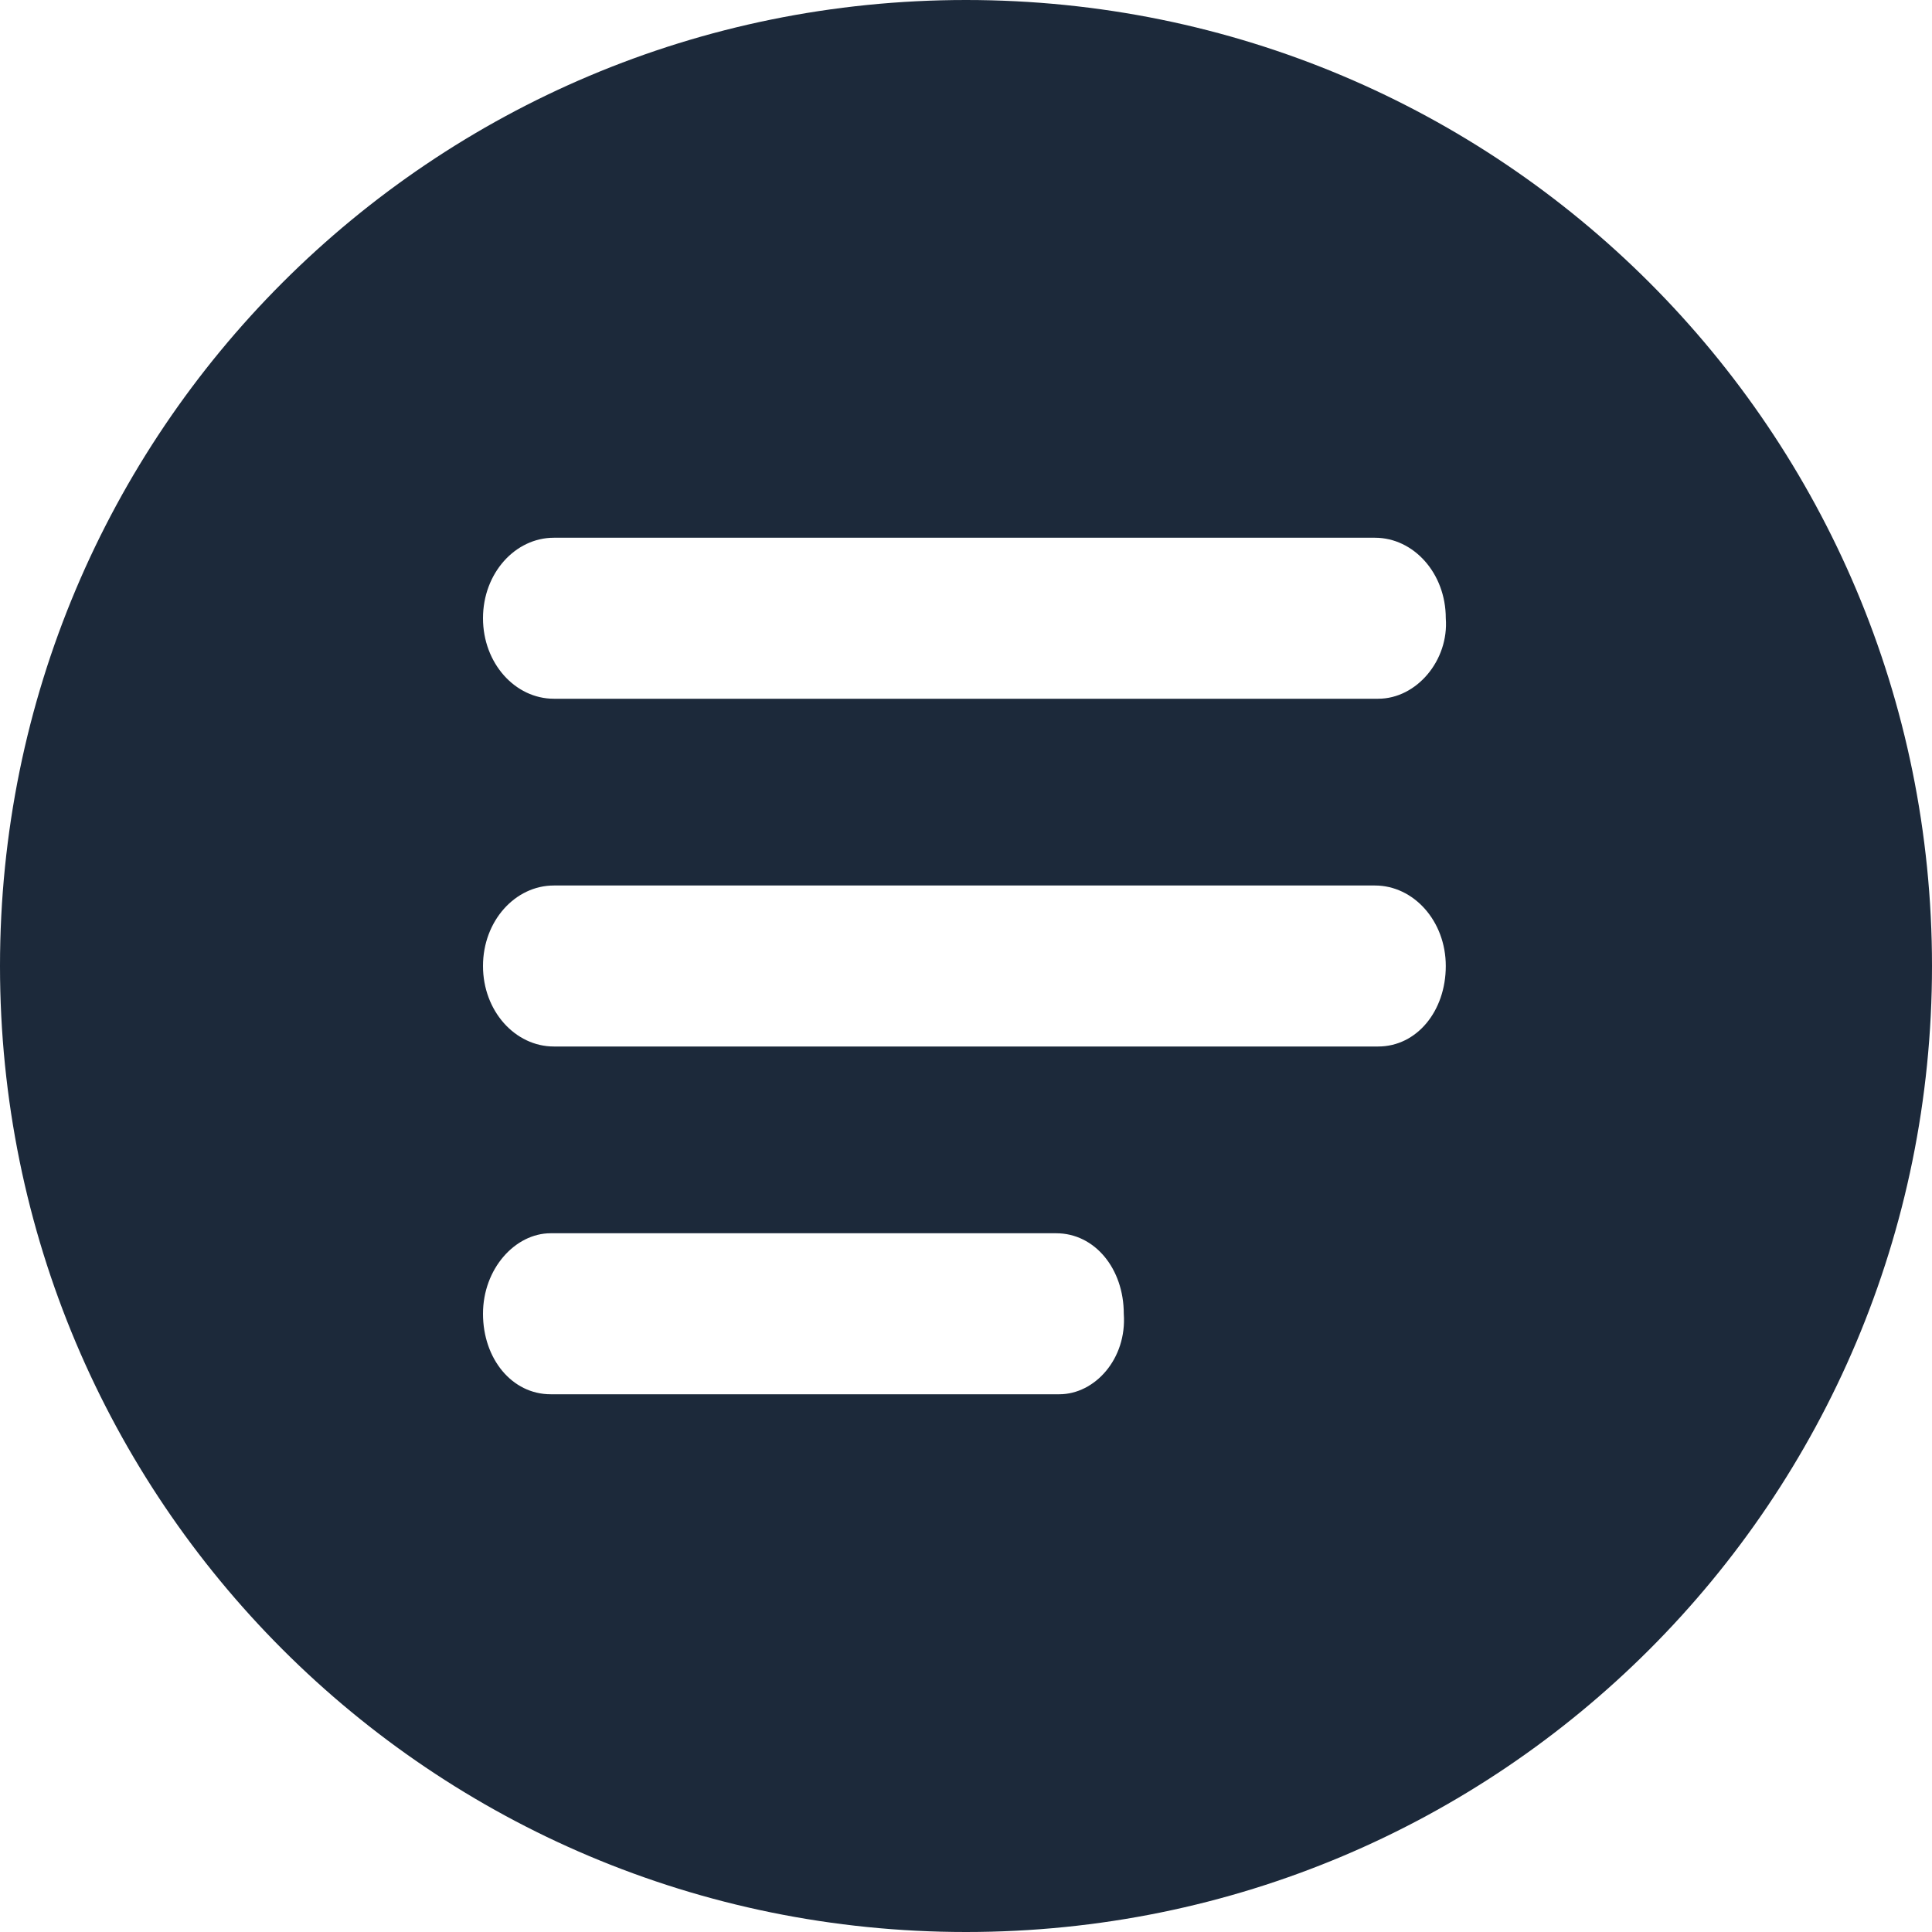
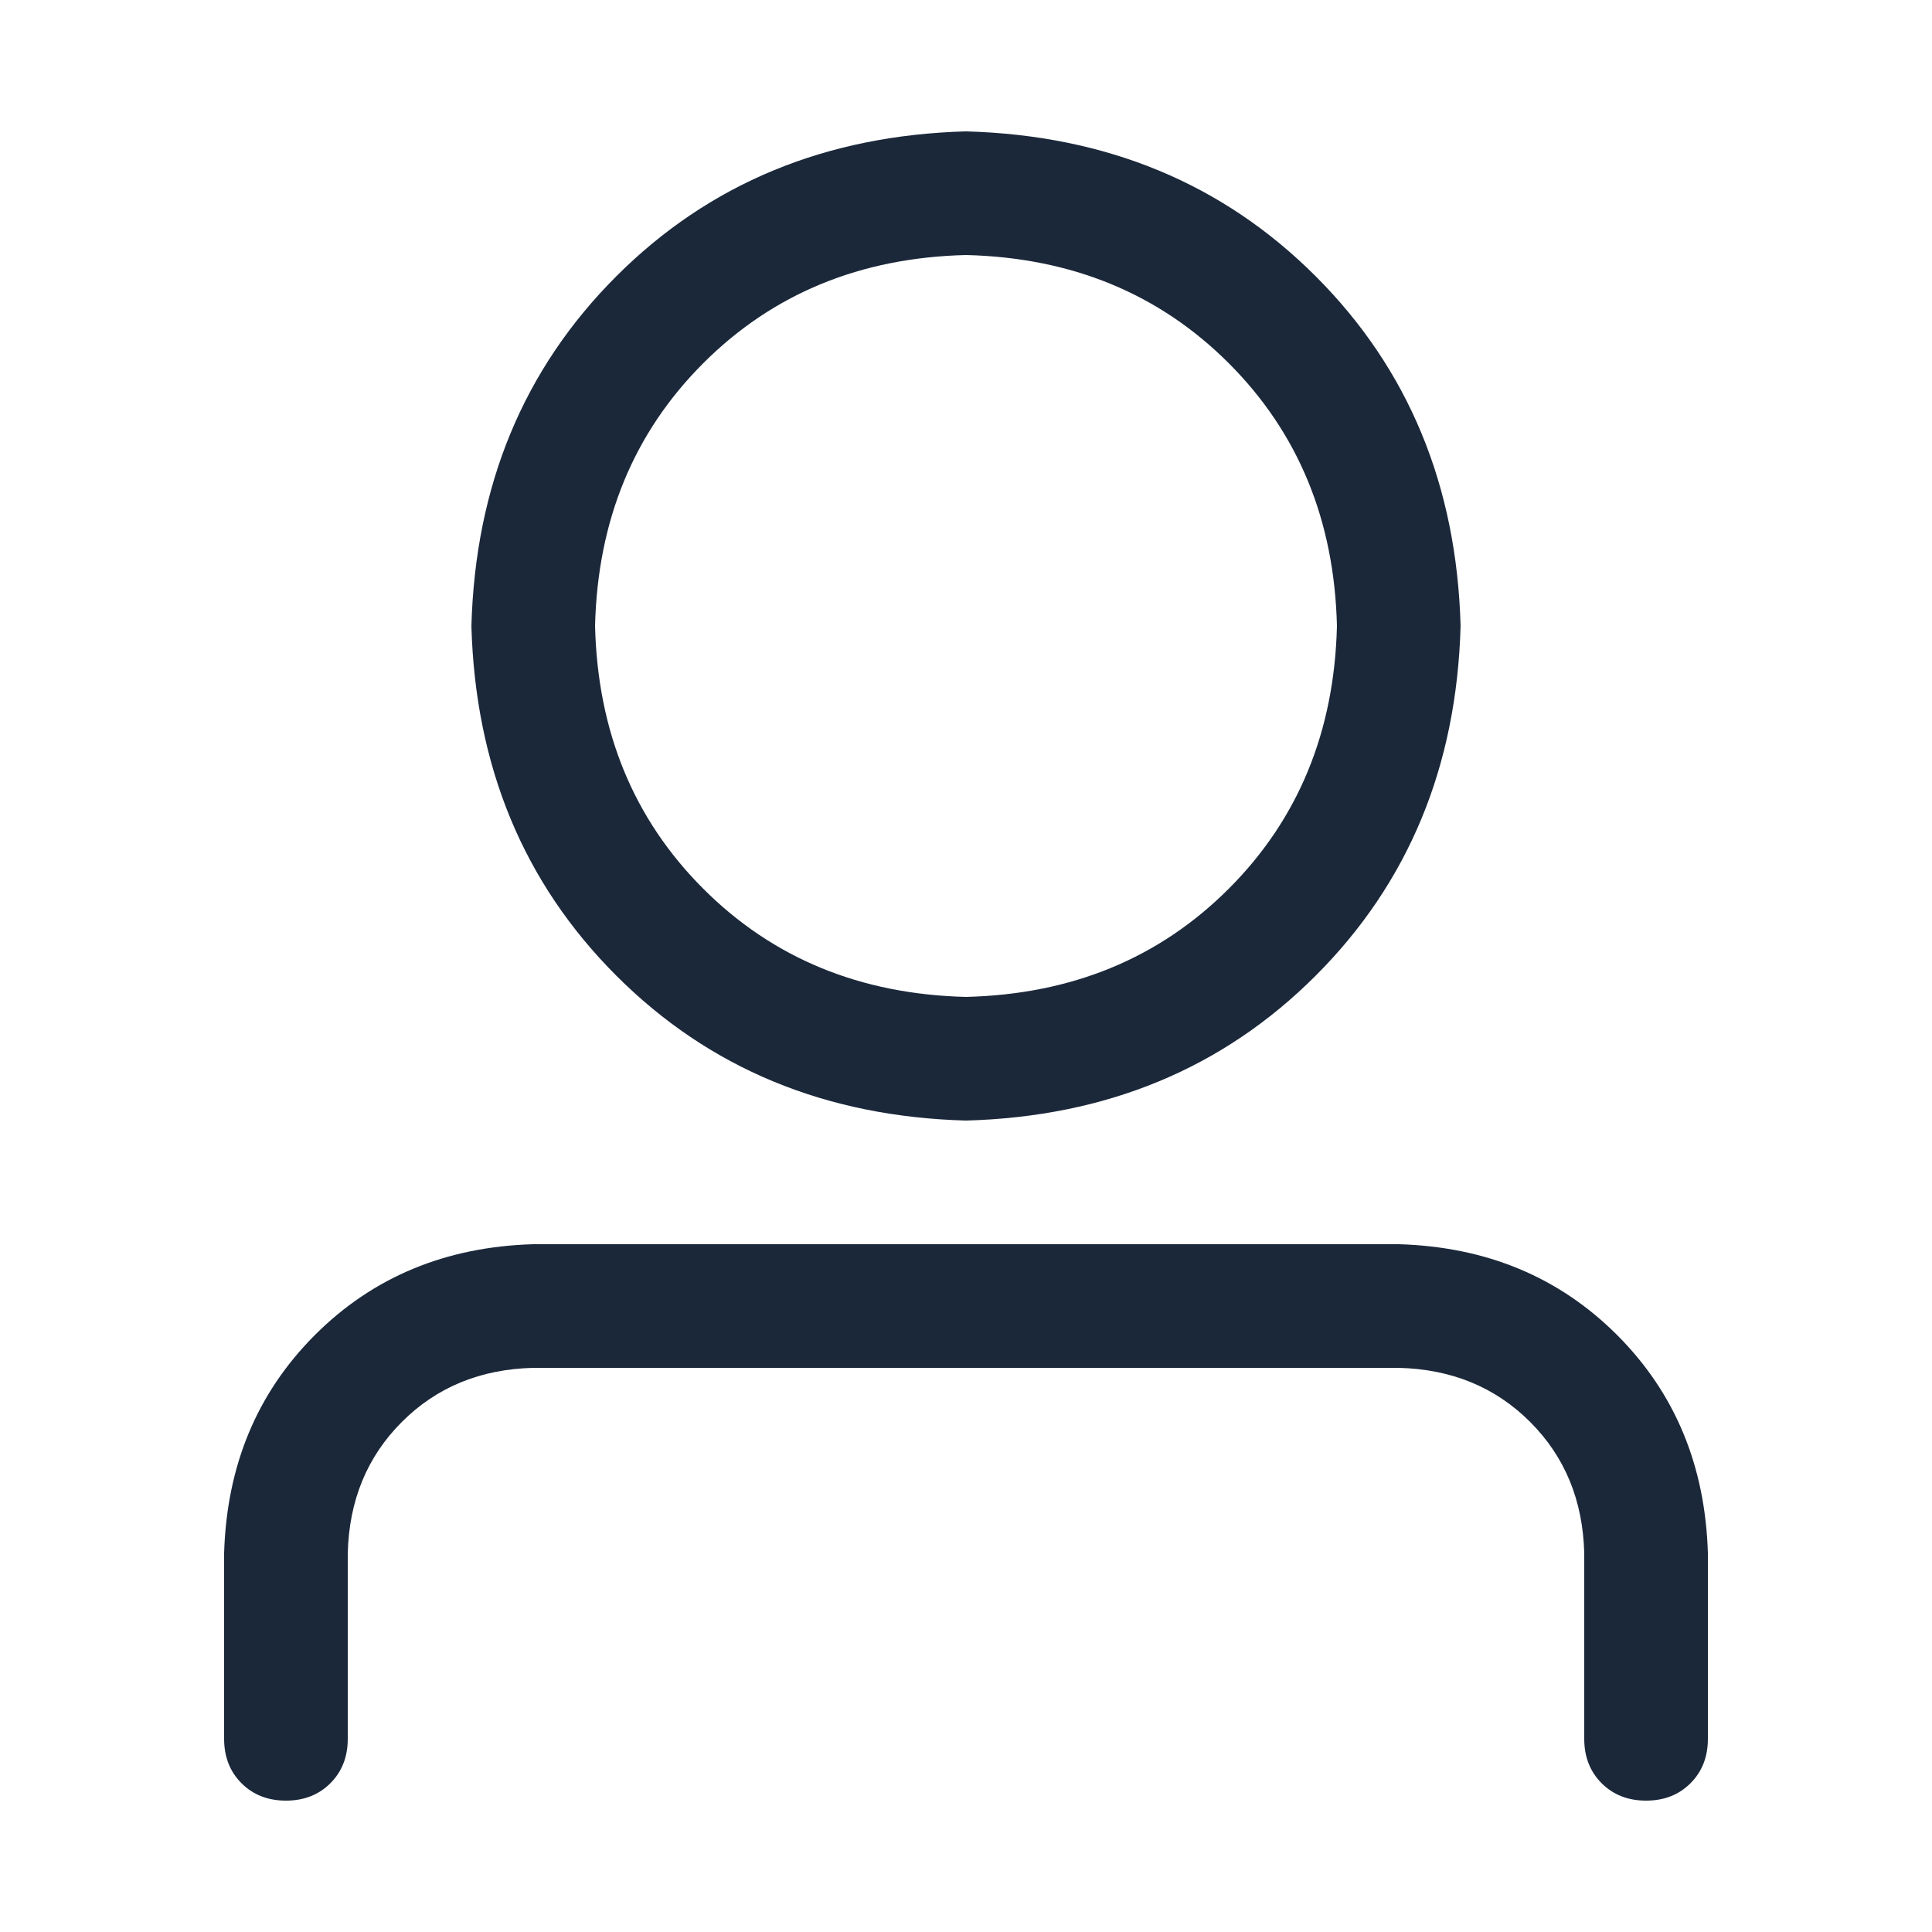
- <svg xmlns="http://www.w3.org/2000/svg" t="1690881157905" class="icon" viewBox="0 0 1024 1024" version="1.1" p-id="1010" width="64" height="64">
-   <path d="M512 0C228.693 0 0 228.693 0 512s228.693 512 512 512 512-228.693 512-512S795.307 0 512 0m49.493 738.987H291.84c-20.48 0-35.84-18.773-35.84-42.667s17.067-42.667 35.84-42.667h267.947c20.48 0 35.84 18.773 35.84 42.667 1.707 23.893-15.36 42.667-34.133 42.667m168.96-184.32H293.547C273.067 554.667 256 535.893 256 512s17.067-42.667 37.547-42.667h435.2c20.48 0 37.547 18.773 37.547 42.667s-15.36 42.667-35.84 42.667m0-184.32H293.547c-20.48 0-37.547-18.773-37.547-42.667s17.067-42.667 37.547-42.667h435.2c20.48 0 37.547 18.773 37.547 42.667 1.707 22.187-15.36 42.667-35.84 42.667" fill="#1C293A" p-id="1011" />
+ <svg xmlns="http://www.w3.org/2000/svg" t="1726035611257" class="icon" viewBox="0 0 1024 1024" version="1.1" p-id="177065" width="200" height="200">
+   <path d="M512 528.384c55.979-1.365 102.4-20.48 139.264-57.344s55.979-83.285 57.344-139.264c-1.365-55.979-20.48-102.4-57.344-139.264s-83.285-55.979-139.264-57.344c-55.979 1.365-102.4 20.48-139.264 57.344s-55.979 83.285-57.344 139.264c1.365 55.979 20.48 102.4 57.344 139.264s83.285 55.979 139.264 57.344z m0 65.536c-74.411-2.048-136.192-27.648-185.344-76.8s-74.752-110.933-76.8-185.344c2.048-74.411 27.648-136.192 76.8-185.344s110.933-74.752 185.344-76.8c74.411 2.048 136.192 27.648 185.344 76.8s74.752 110.933 76.8 185.344c-2.048 74.411-27.648 136.192-76.8 185.344s-110.933 74.752-185.344 76.8z m327.68 327.68v-98.304c-0.683-27.989-10.24-51.2-28.672-69.632s-41.643-27.989-69.632-28.672H282.624c-27.989 0.683-51.2 10.24-69.632 28.672s-27.989 41.643-28.672 69.632v98.304c0 9.557-3.072 17.408-9.216 23.552s-13.995 9.216-23.552 9.216-17.408-3.072-23.552-9.216-9.216-13.995-9.216-23.552v-98.304c1.365-46.421 17.408-84.992 48.128-115.712s69.291-46.763 115.712-48.128h458.752c46.421 1.365 84.992 17.408 115.712 48.128s46.763 69.291 48.128 115.712v98.304c0 9.557-3.072 17.408-9.216 23.552s-13.995 9.216-23.552 9.216-17.408-3.072-23.552-9.216-9.216-13.995-9.216-23.552z" p-id="177066" fill="#1b283a" />
</svg>
